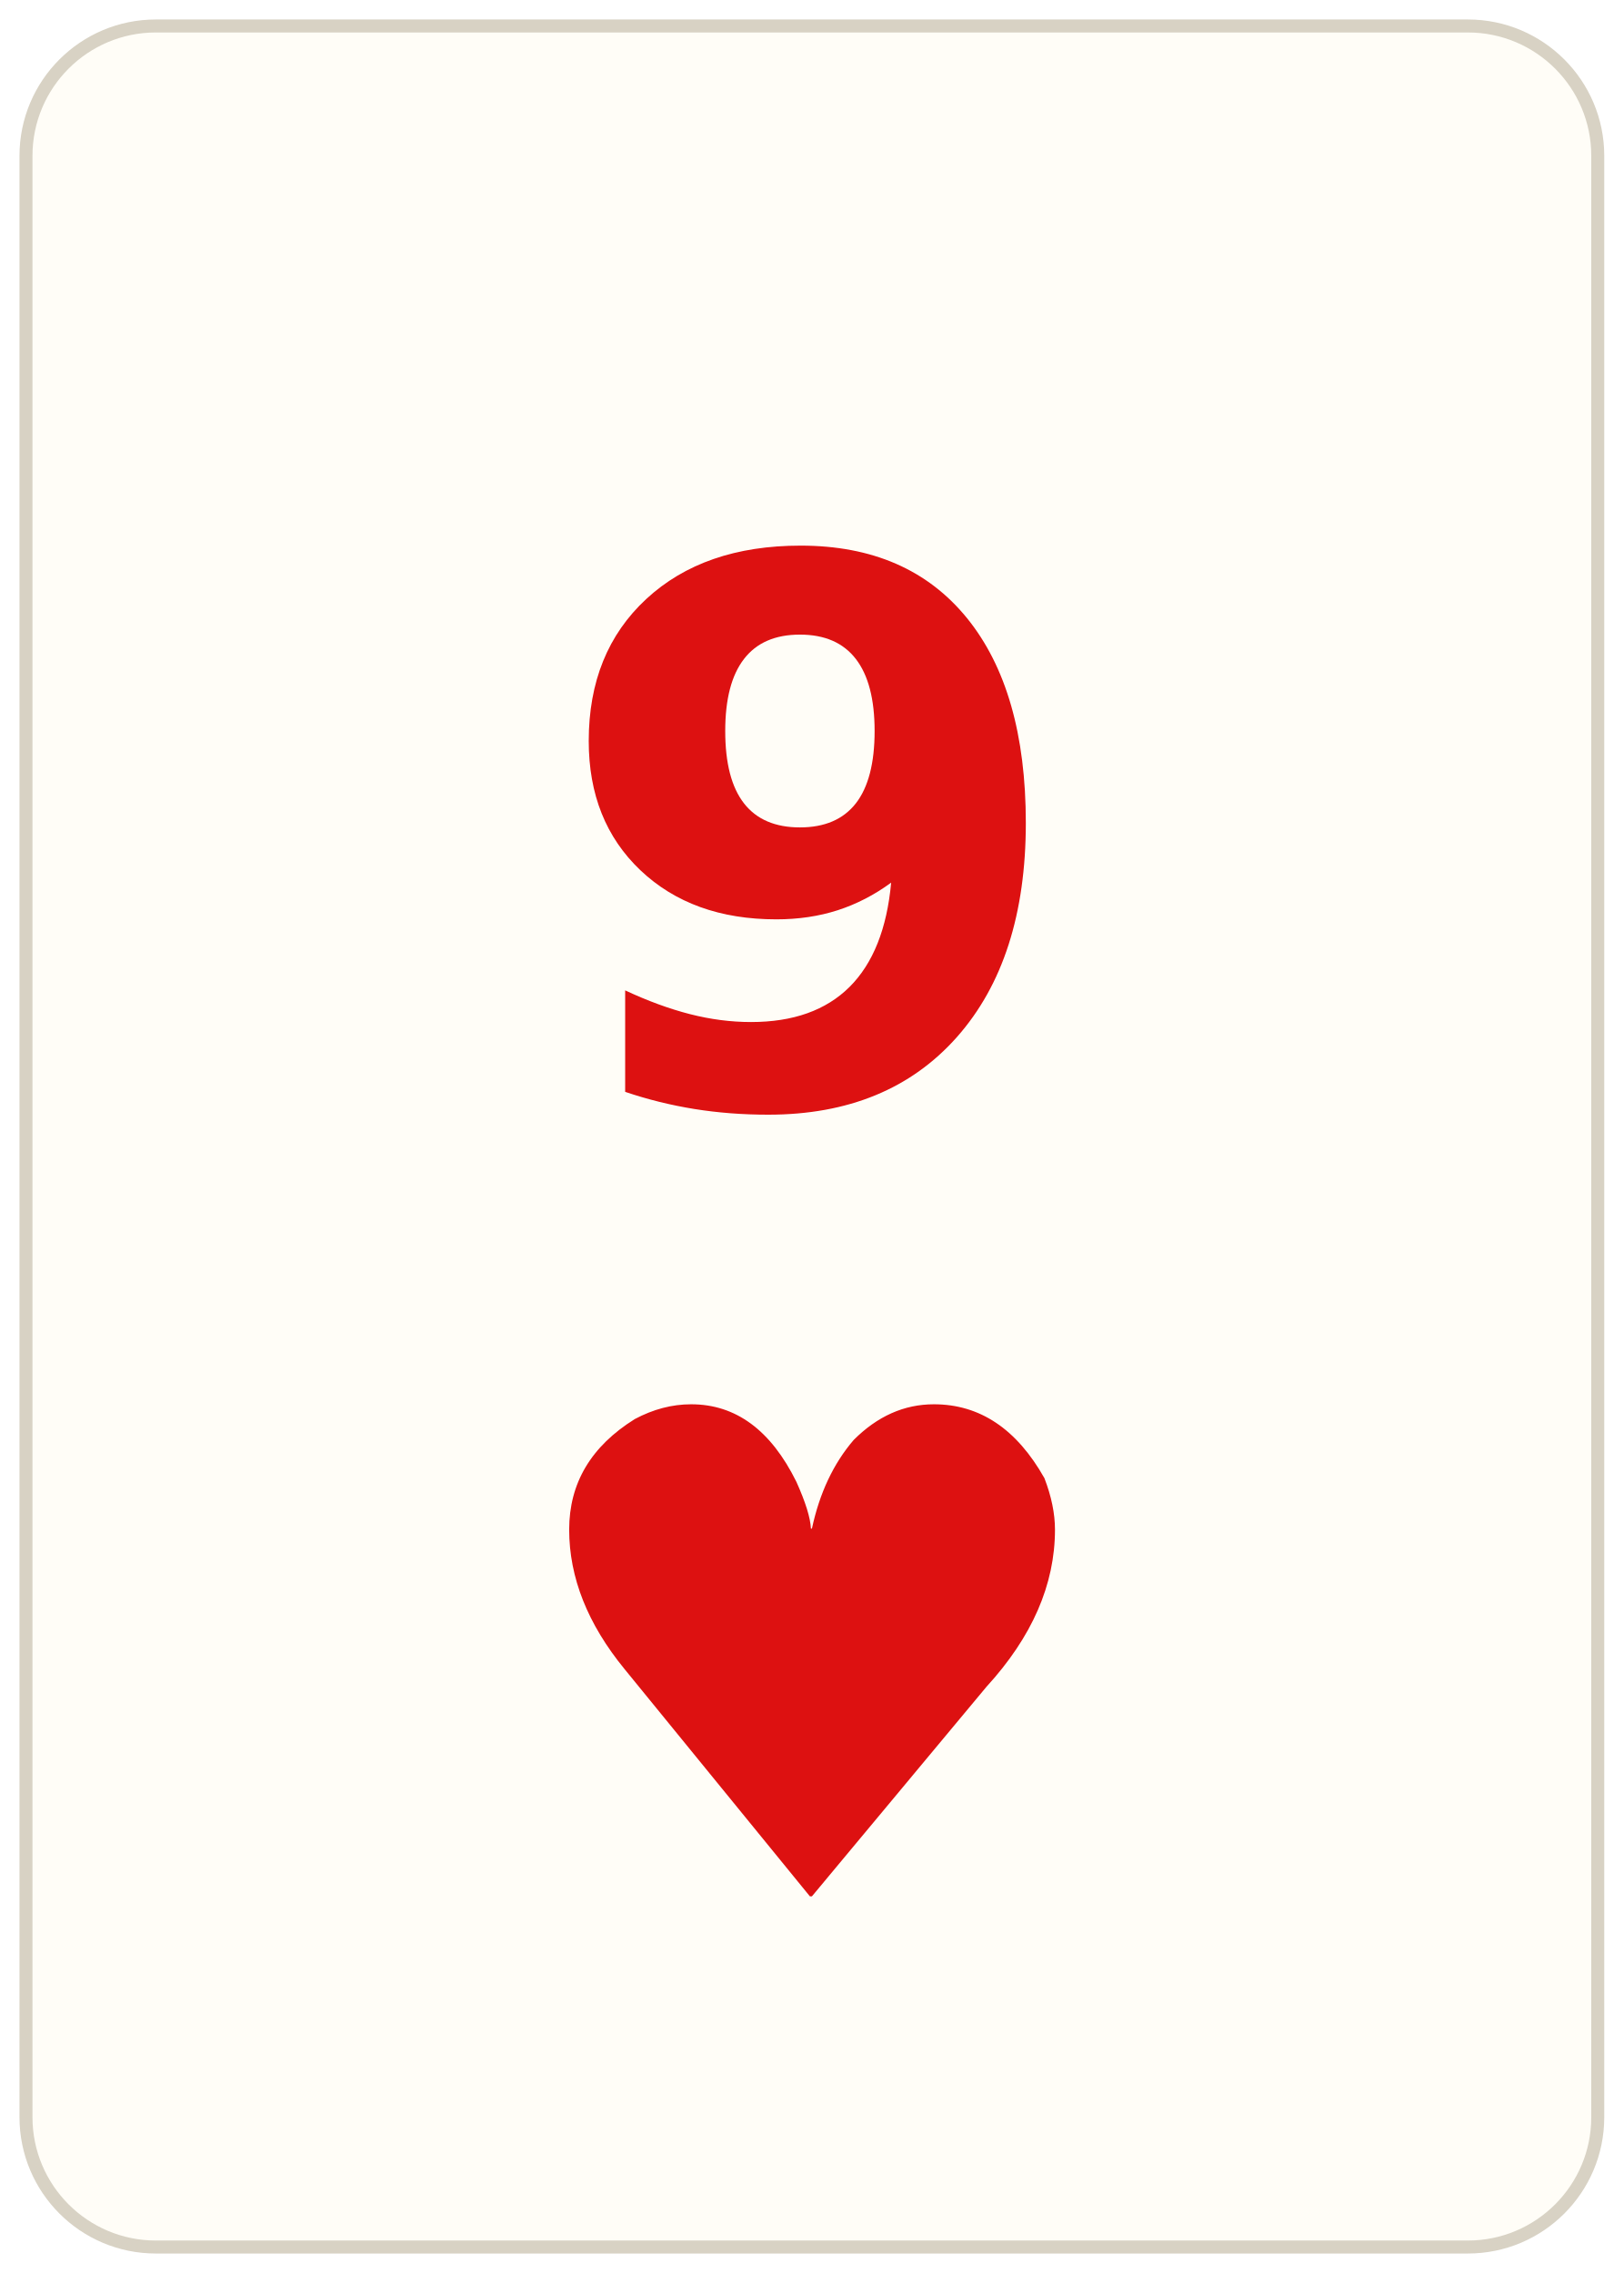
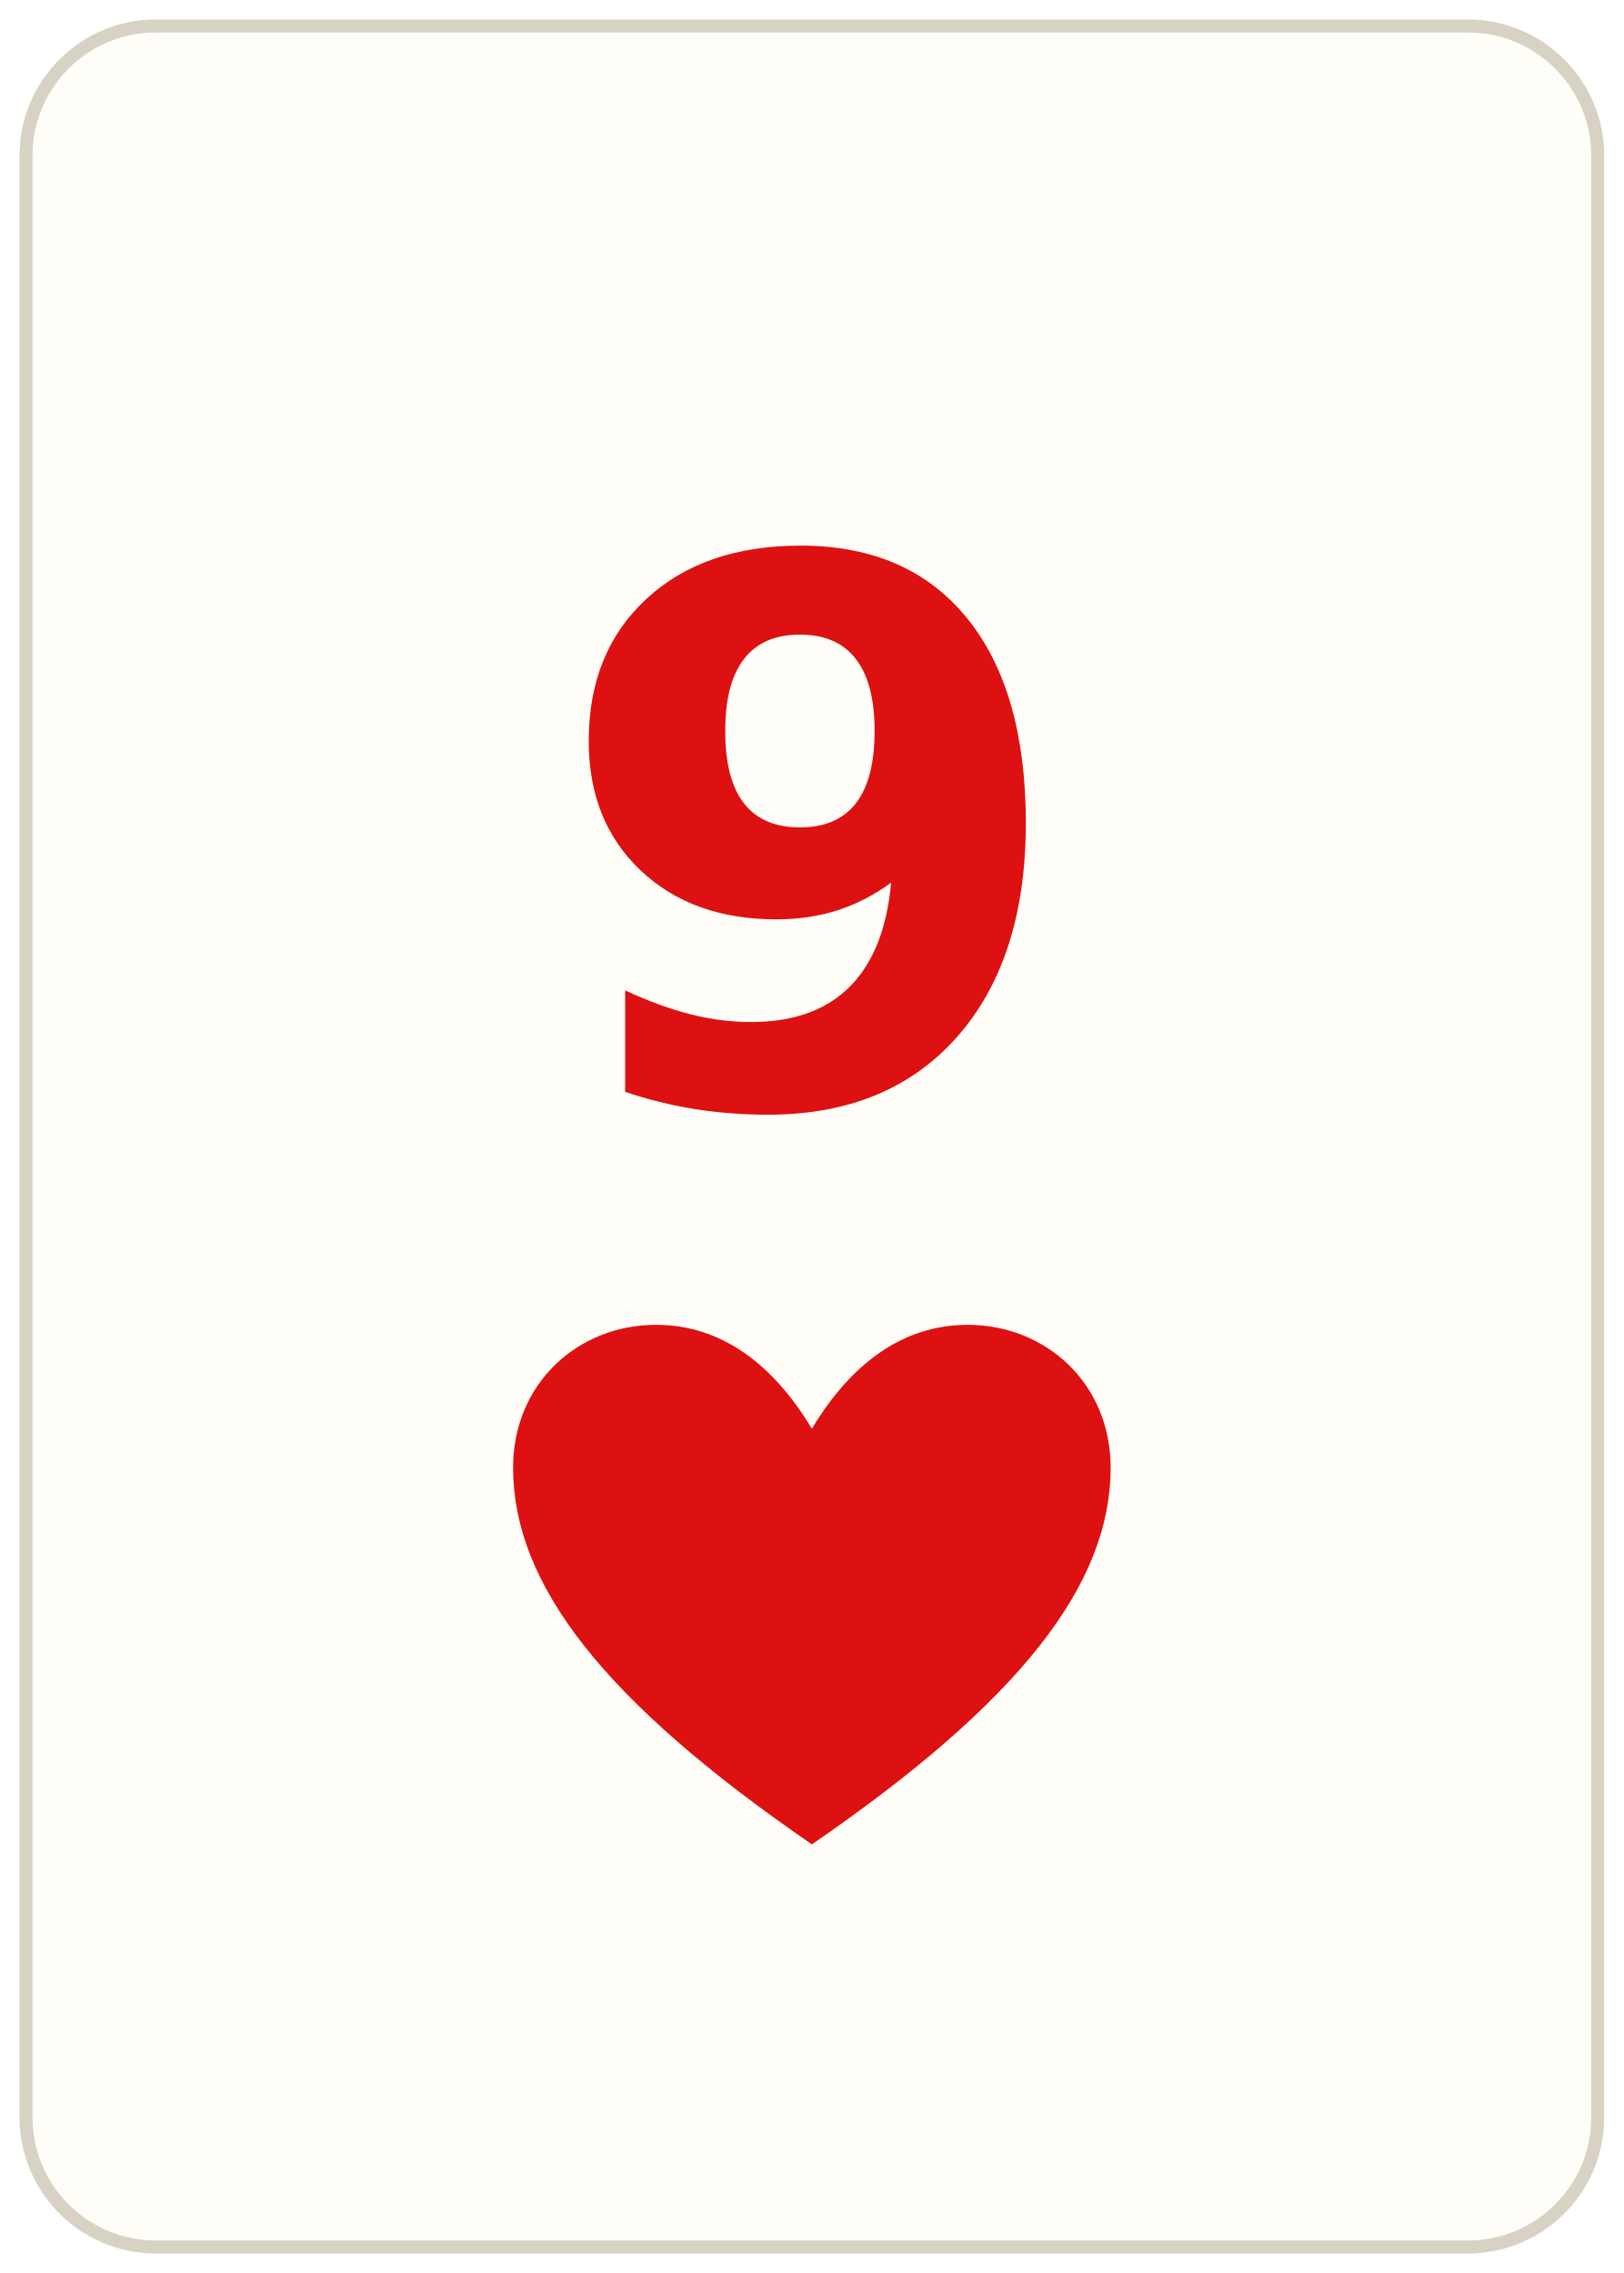
<svg xmlns="http://www.w3.org/2000/svg" viewBox="0 0 250 350" font-family="'DejaVu Sans','Arial Unicode MS','Segoe UI Symbol',sans-serif">
  <rect x="4" y="4" width="242" height="342" rx="20" ry="20" fill="#fffdf7" stroke="#d8d2c4" stroke-width="2" />
-   <g fill="#d11" text-anchor="middle">
-     <text x="125" y="170" font-size="116" font-weight="700">9</text>
-     <text x="125" y="292" font-size="104">♥</text>
+   <text x="125" y="170" font-size="116" font-weight="700" fill="#d11" text-anchor="middle">9</text>
+   <g transform="translate(75 198)" fill="#d11">
+     <path d="M50 86 C 18 64 4 46 4 28 C 4 15 14 6 26 6 C 36 6 44 12 50 22 C 56 12 64 6 74 6 C 86 6 96 15 96 28 C 96 46 82 64 50 86 Z" />
  </g>
</svg>
